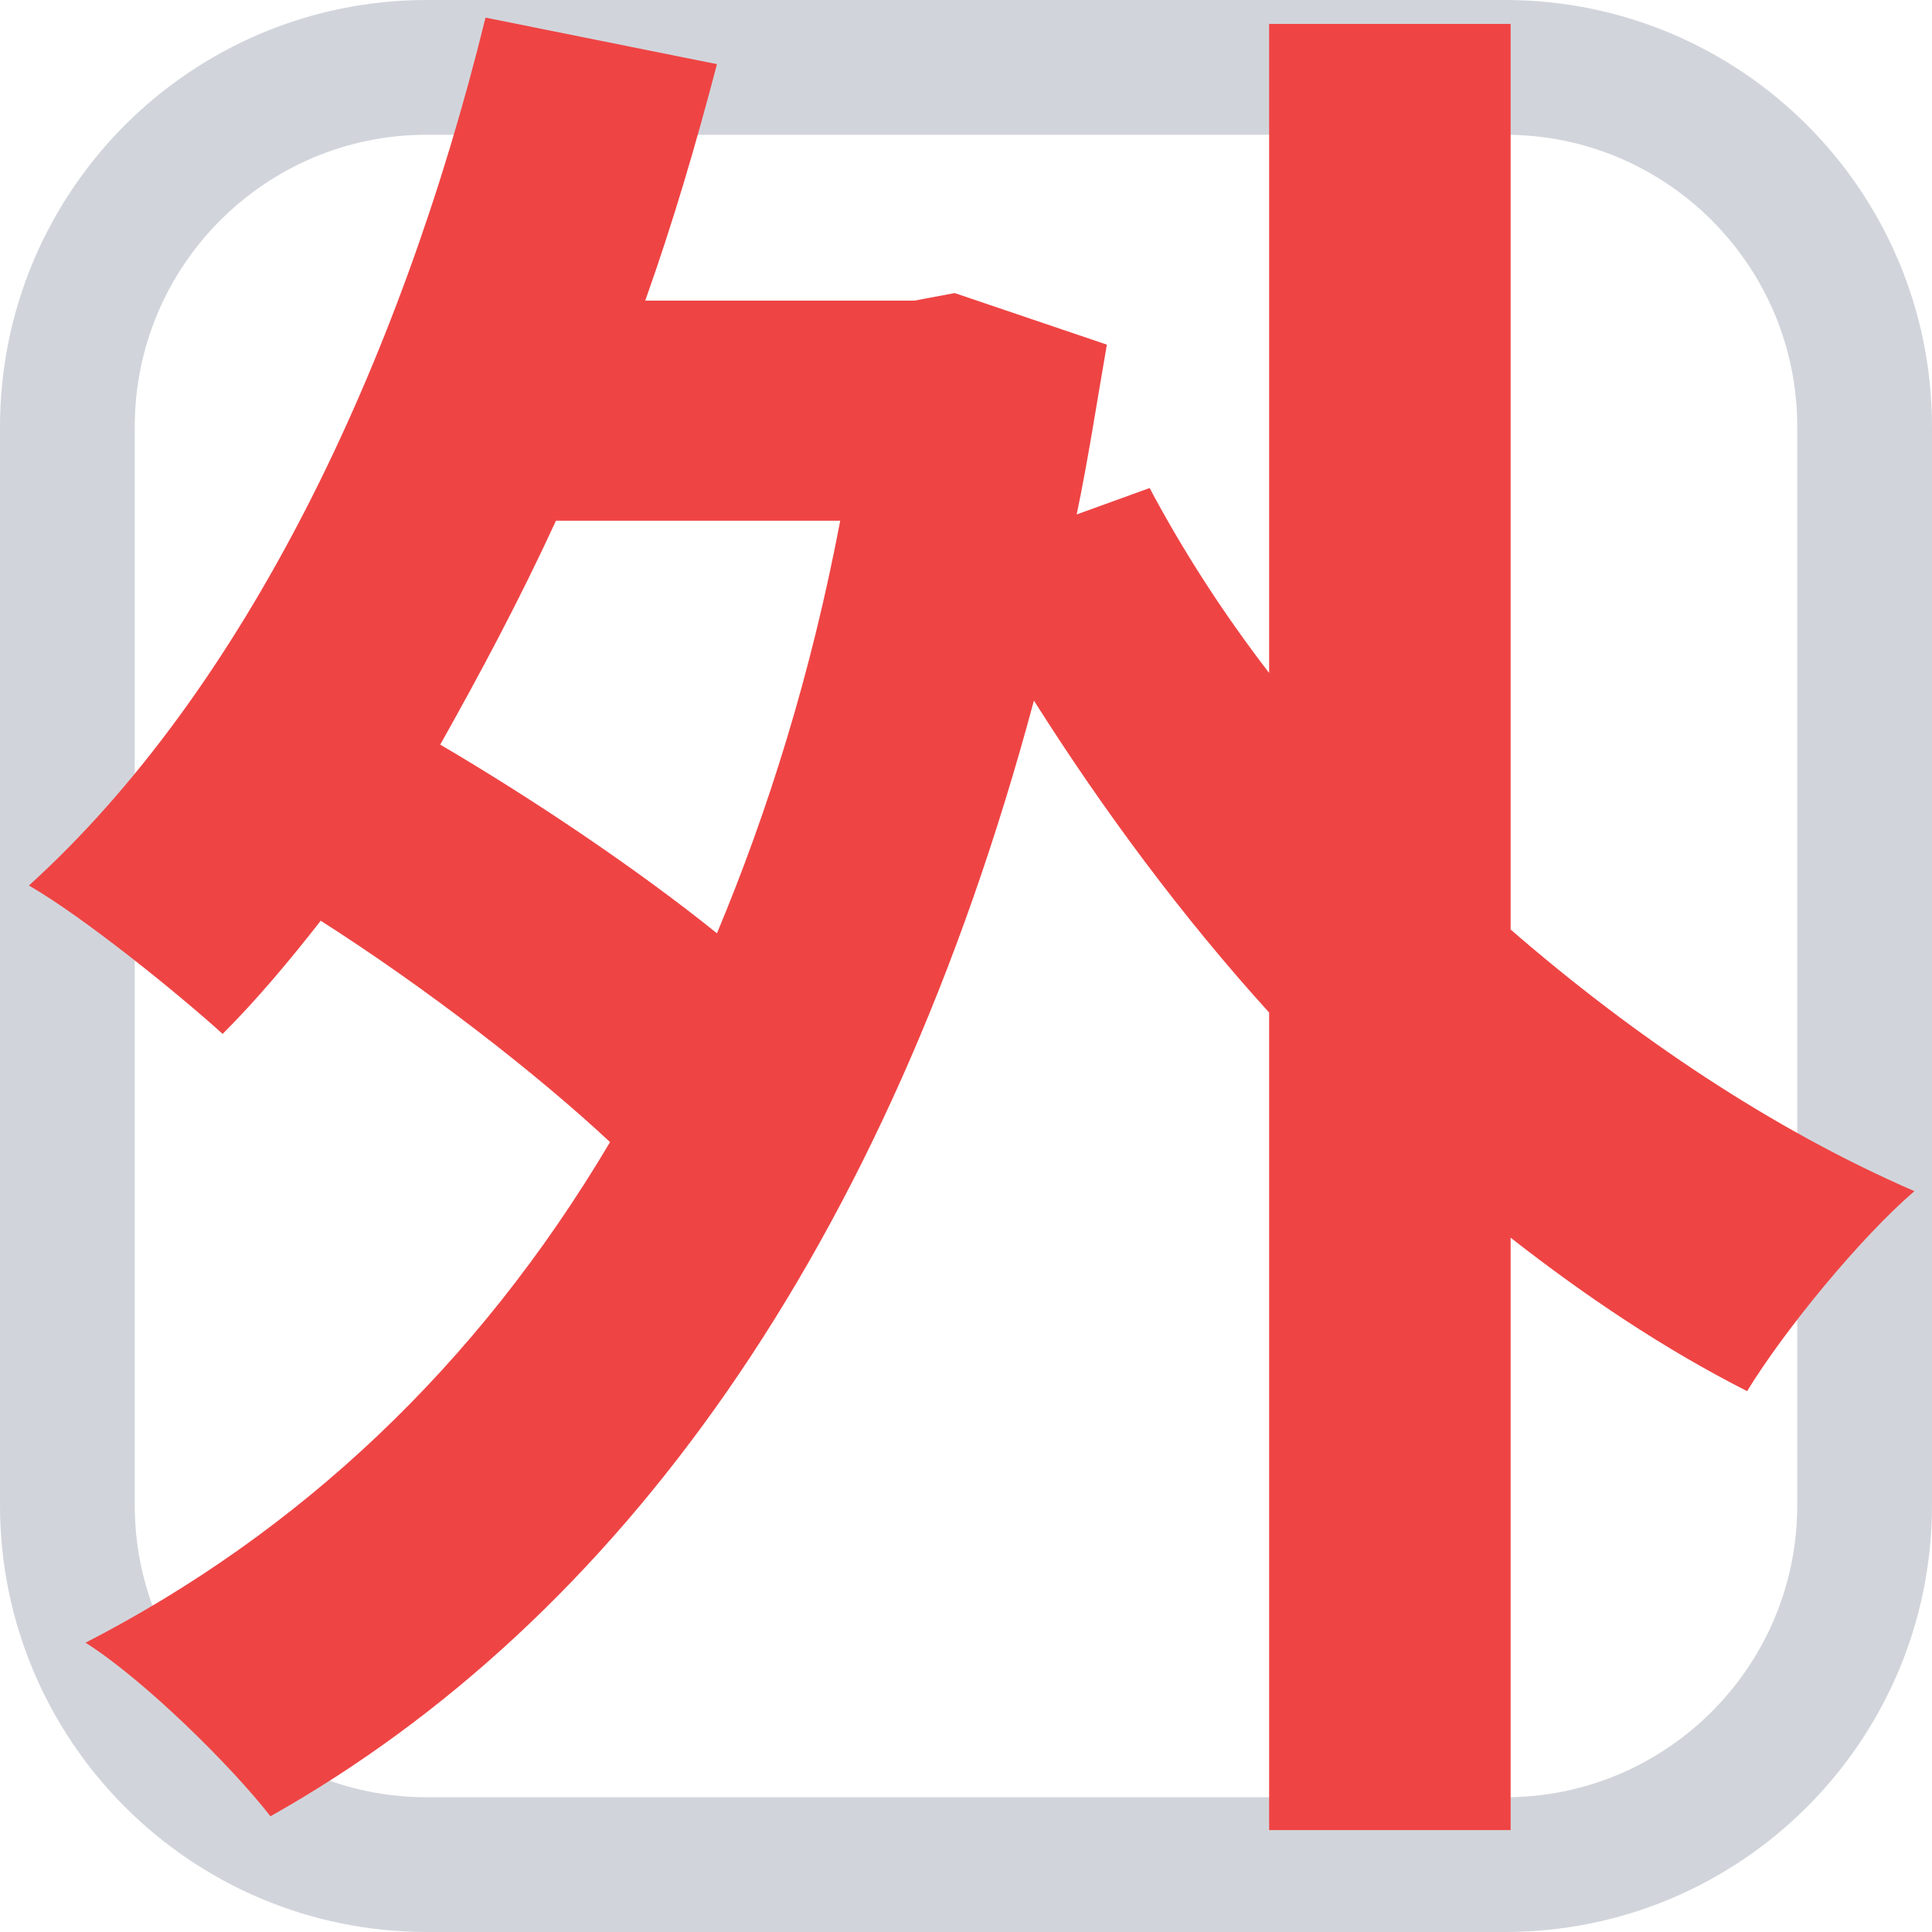
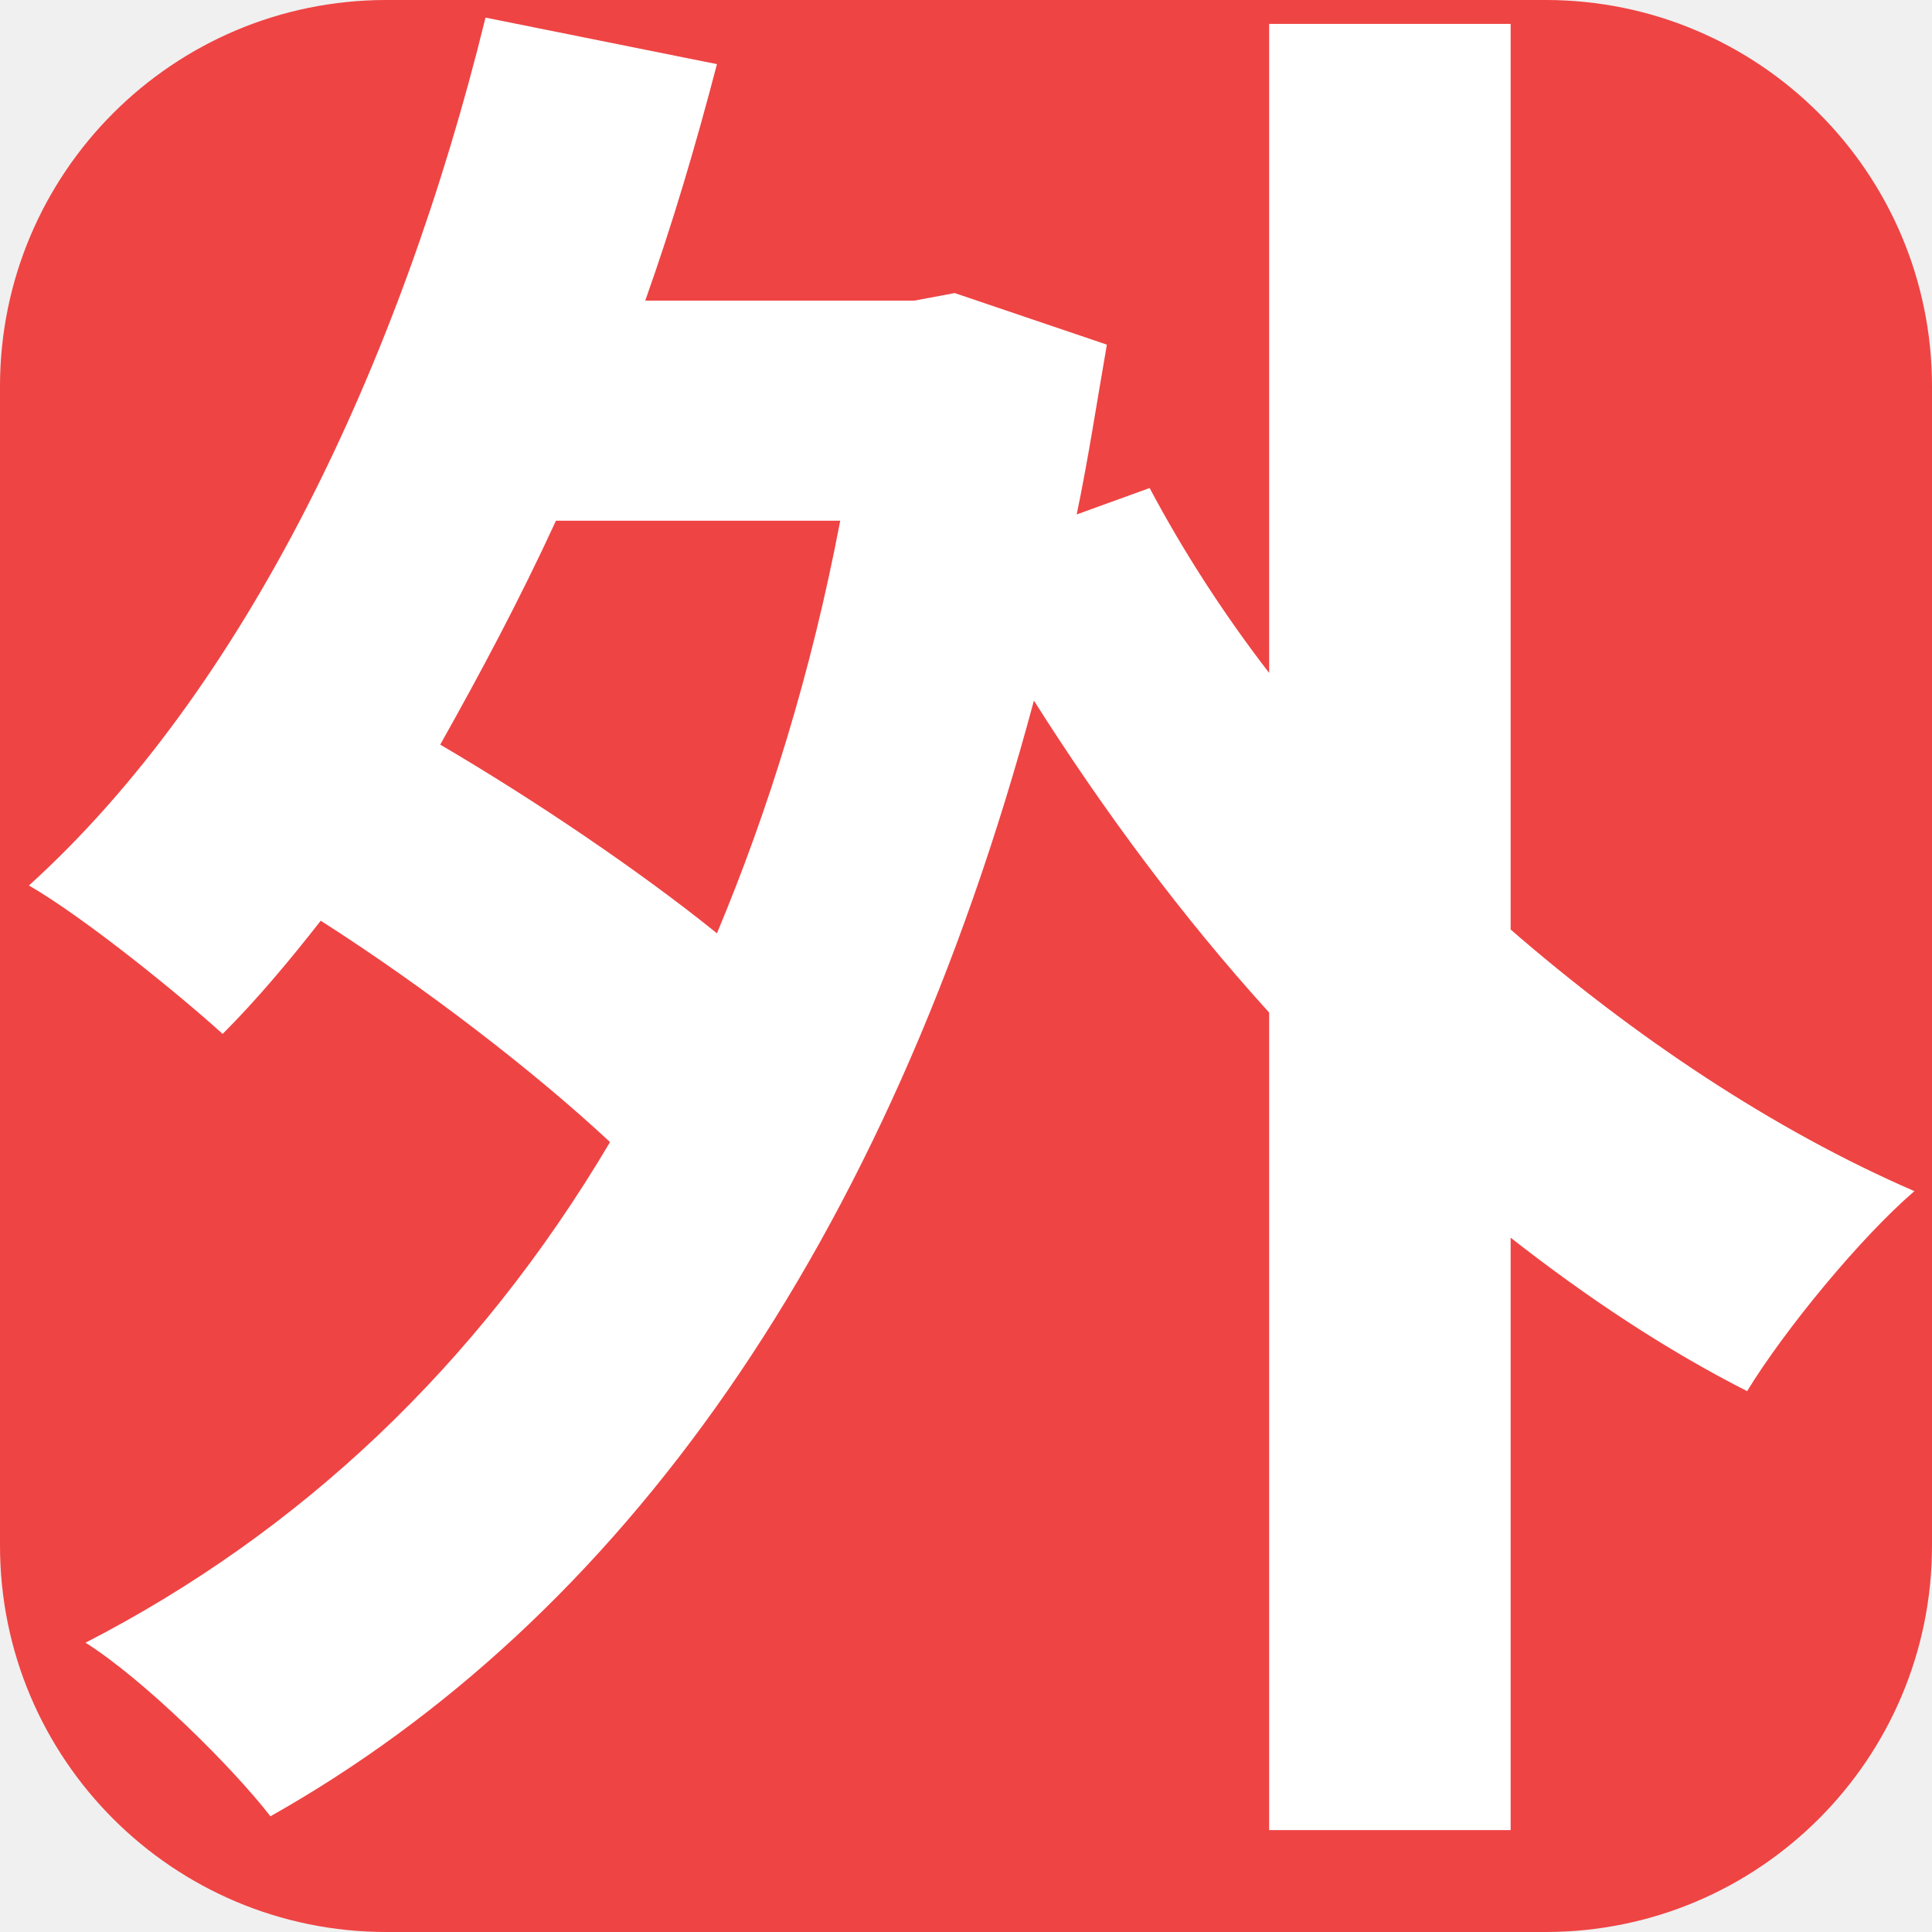
<svg xmlns="http://www.w3.org/2000/svg" viewBox="0 0 24 24">
-   <rect width="24" height="24" fill="#ffffff" />
-   <rect x="0.837" y="0.837" width="22.326" height="22.326" rx="4.465" fill="#ffffff" stroke="#d1d5db" stroke-width="1.674" />
-   <text x="12" y="20.625" font-family="sans-serif" font-weight="600" font-size="24" fill="#ef4444" text-anchor="middle">外</text>
+   <rect width="24" height="24" rx="4.8" fill="#ef4444" />
+   <text x="12" y="20.625" font-family="sans-serif" font-weight="700" font-size="24" fill="#ffffff" text-anchor="middle">外</text>
</svg>
